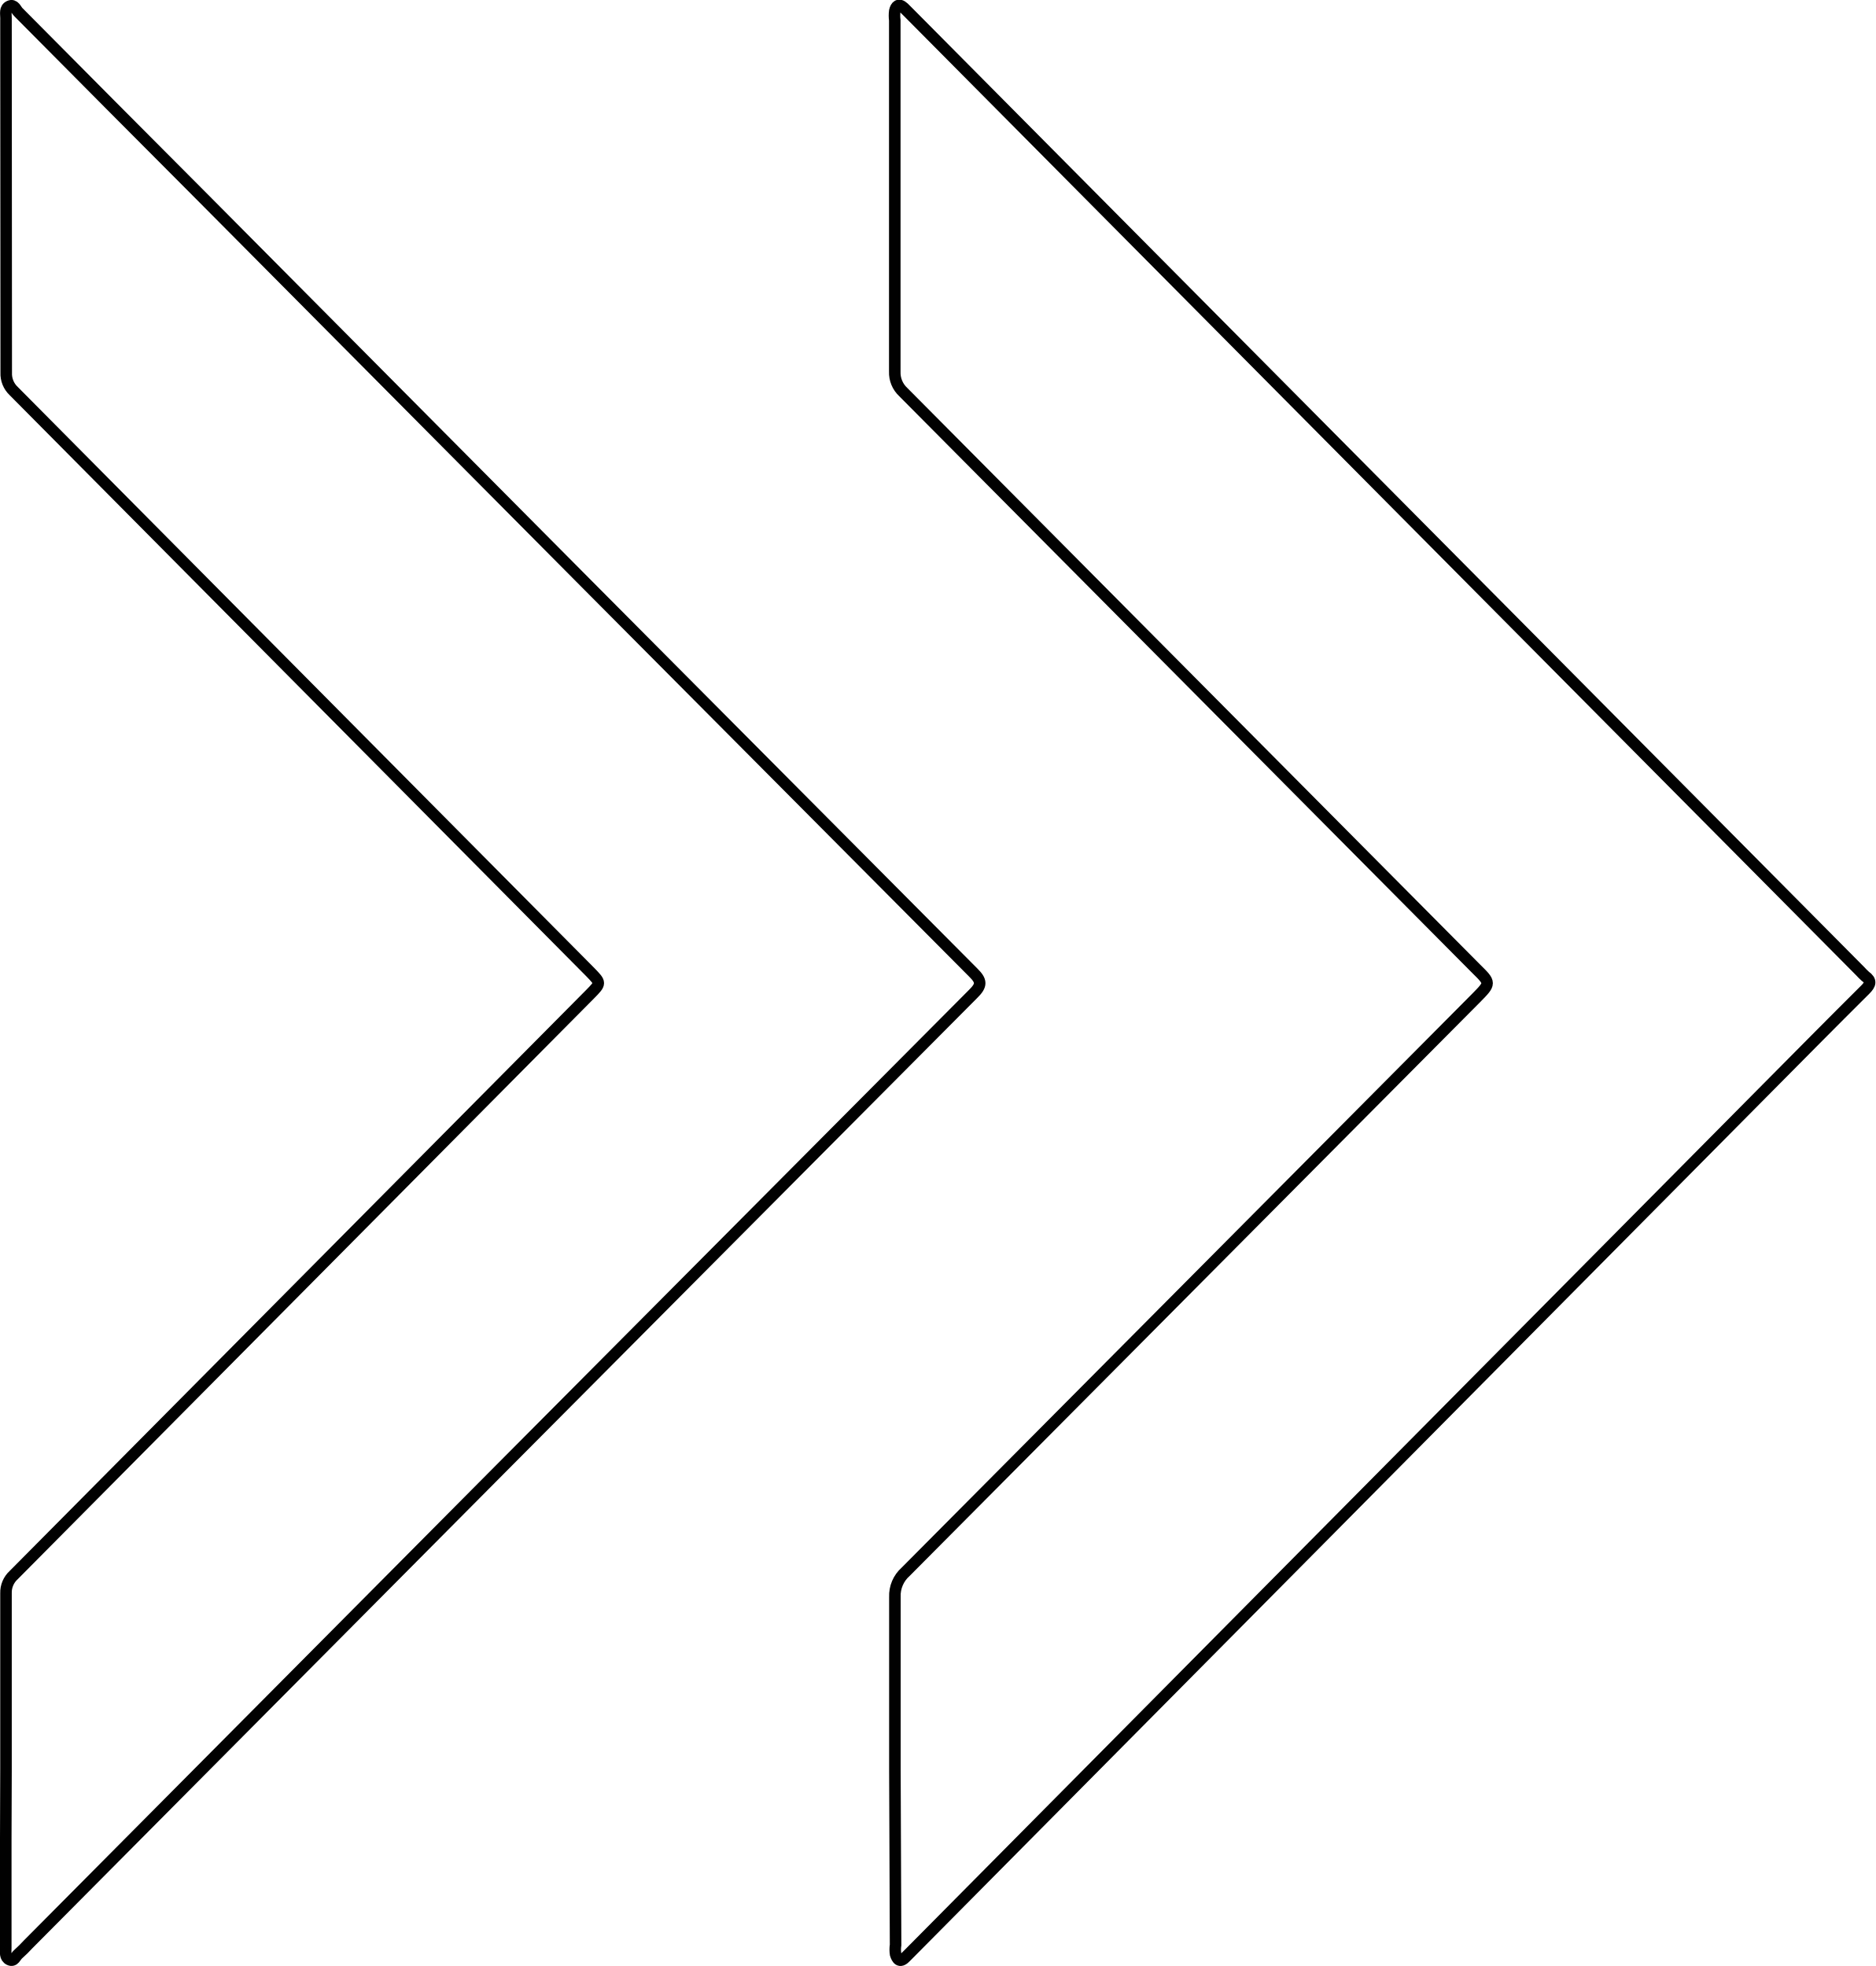
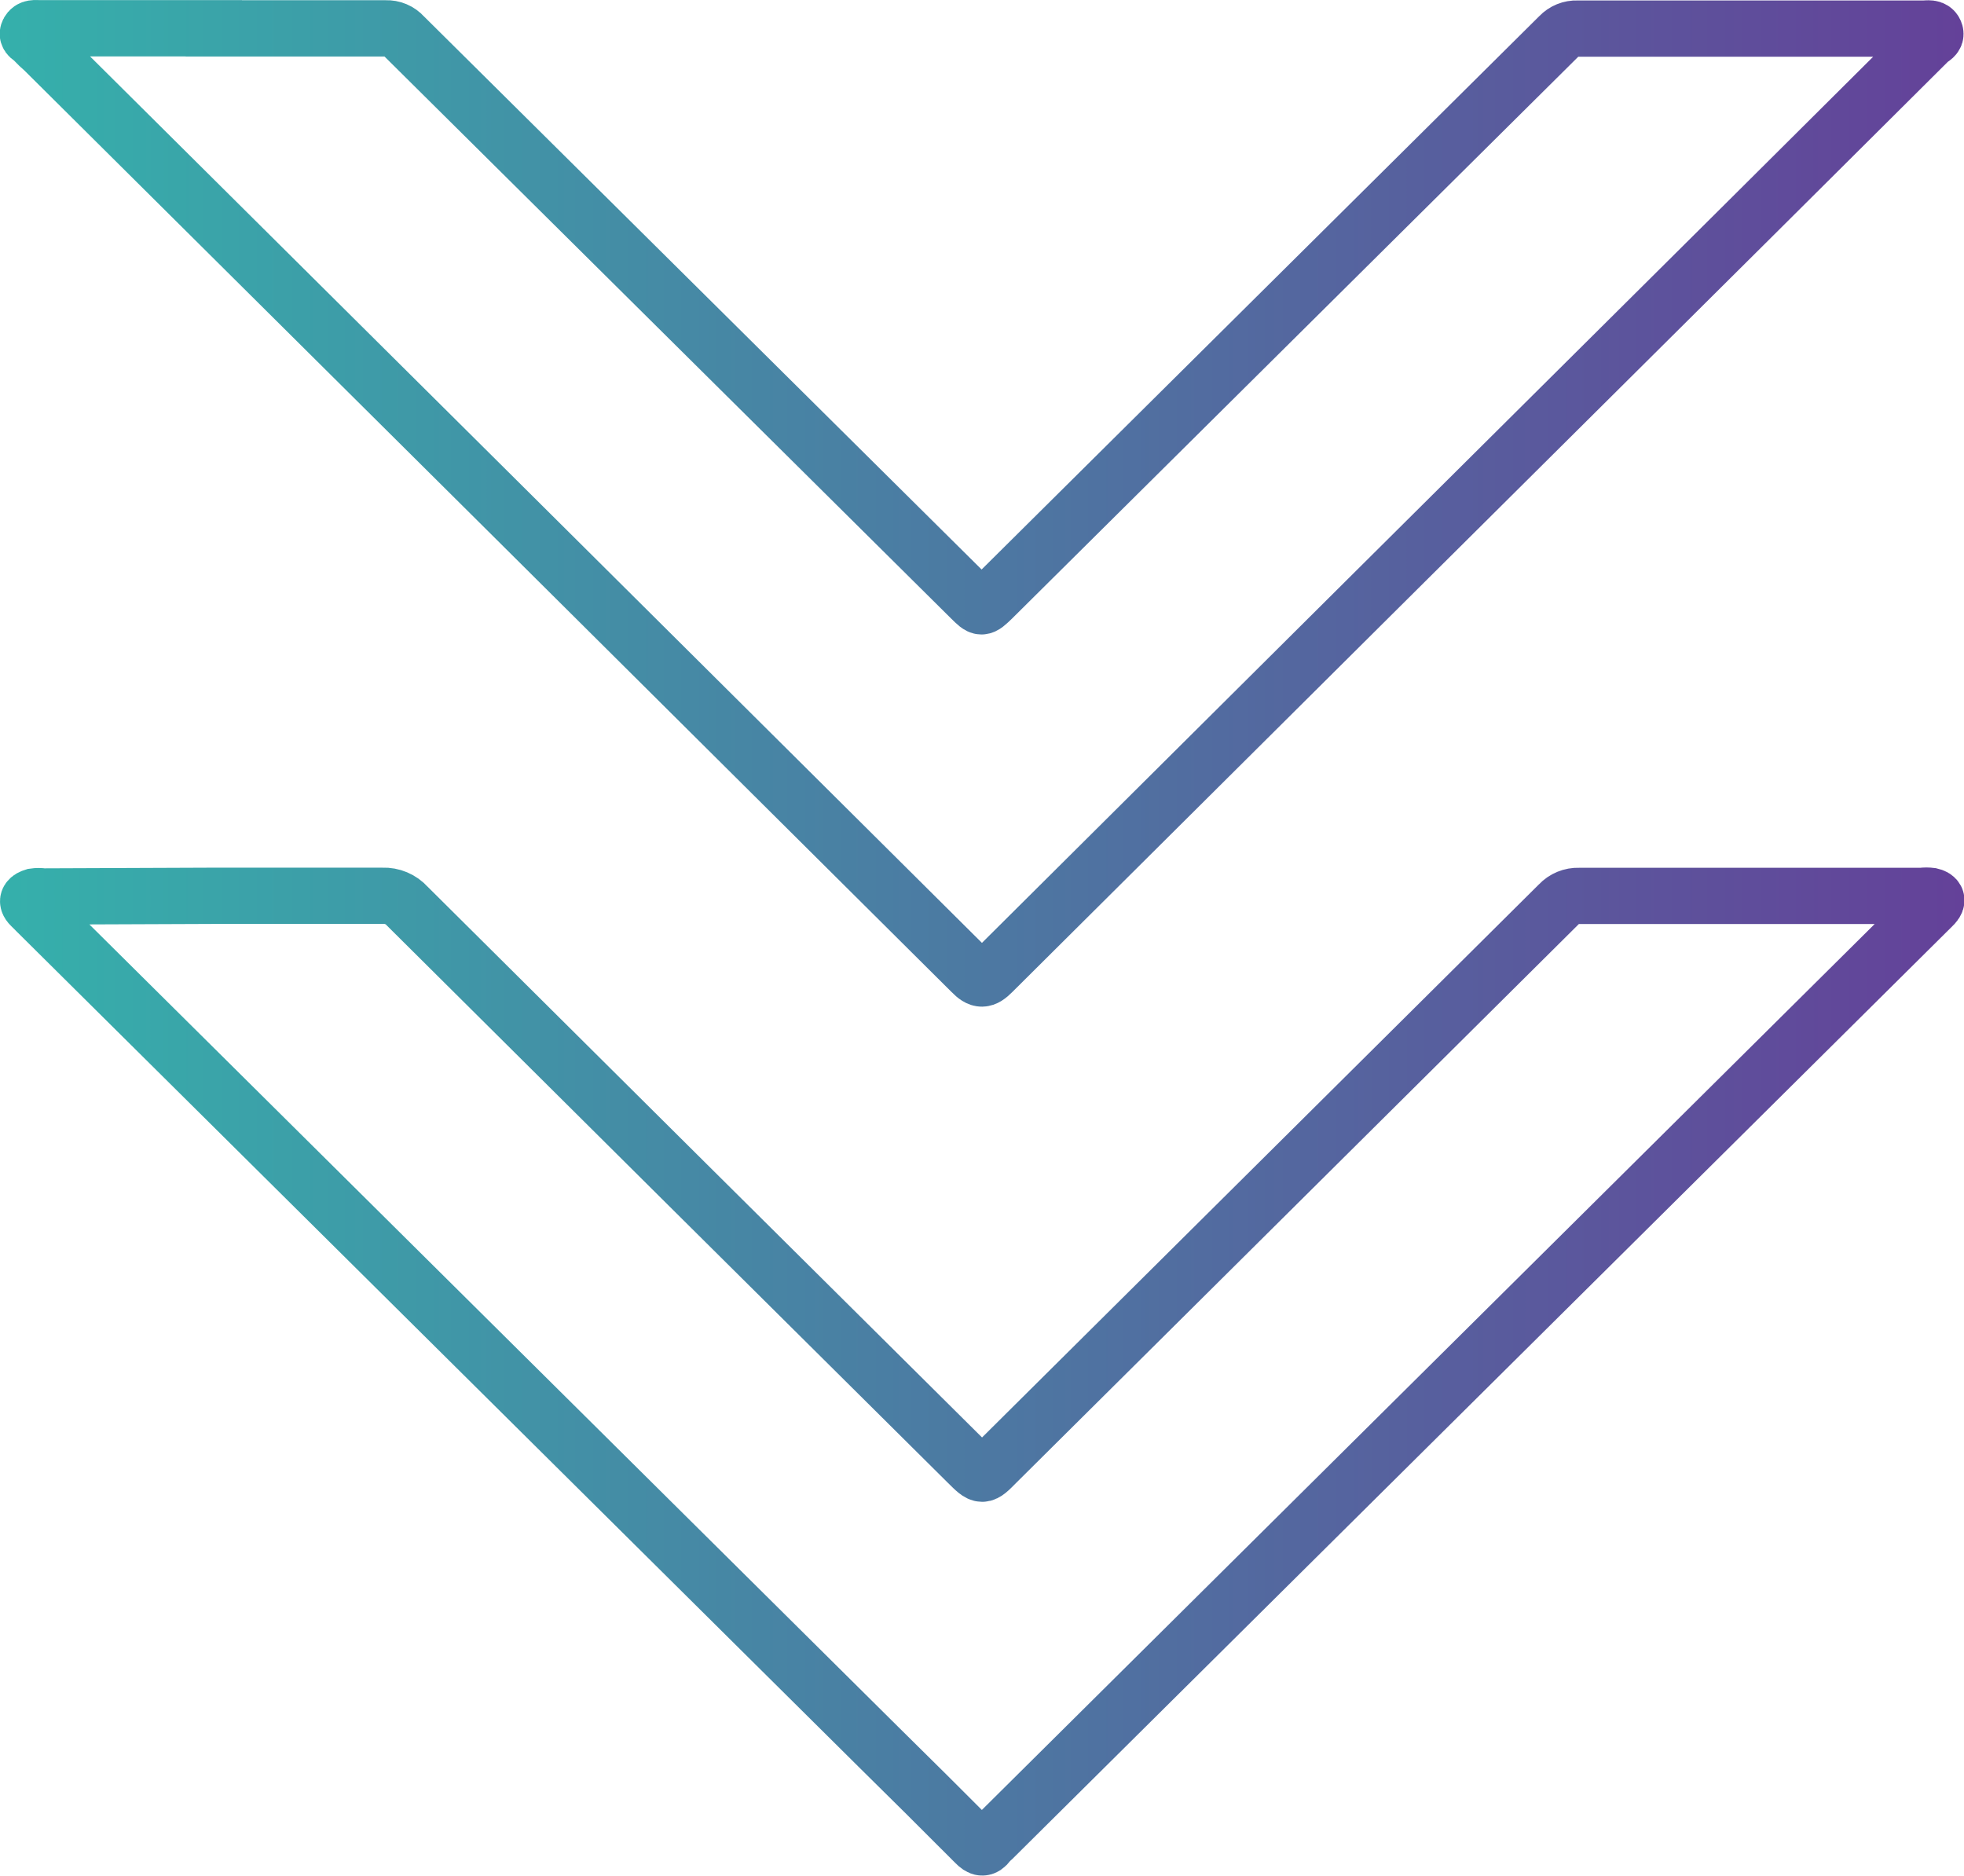
- <svg xmlns="http://www.w3.org/2000/svg" viewBox="0 0 162.66 170.52">
+ <svg xmlns="http://www.w3.org/2000/svg" xmlns:xlink="http://www.w3.org/1999/xlink" viewBox="0 0 174.52 166.66">
  <defs>
-     <style>.cls-1{fill:none;stroke:#010101;stroke-miterlimit:10;}</style>
+     <style>.cls-1,.cls-2{fill:none;stroke-miterlimit:10;stroke-width:5px;}.cls-1{stroke:url(#linear-gradient);}.cls-2{stroke:url(#linear-gradient-2);}</style>
+     <linearGradient id="linear-gradient" x1="0.01" y1="44.73" x2="174.51" y2="44.73" gradientUnits="userSpaceOnUse">
+       <stop offset="0" stop-color="#35b0ab" />
+       <stop offset="1" stop-color="#644199" />
+     </linearGradient>
+     <linearGradient id="linear-gradient-2" x1="0" y1="121.87" x2="174.52" y2="121.87" xlink:href="#linear-gradient" />
  </defs>
  <g id="Layer_2" data-name="Layer 2">
    <g id="Layer_1-2" data-name="Layer 1">
-       <path class="cls-1" d="M.52,153.48c0-5.09,0-10.19,0-15.29a2.05,2.05,0,0,1,.67-1.58q25-25.2,50-50.4c.92-.94.92-.94,0-1.89q-25-25.21-50-50.4a2.07,2.07,0,0,1-.65-1.6Q.53,17,.52,1.74a1.33,1.33,0,0,1,0-.2c0-.36-.12-.81.3-1s.56.3.77.51q8,8.07,16.06,16.15Q51,50.8,84.39,84.35c.74.73.76,1.1,0,1.85q-41,41.19-81.94,82.43a11.5,11.5,0,0,1-.86.85c-.24.19-.36.69-.77.49s-.32-.63-.32-1q0-4.75,0-9.51Z" />
-       <path class="cls-1" d="M77.6,153.41c0-5,0-9.93,0-14.89a2.77,2.77,0,0,1,.93-2.19Q103.25,111.46,128,86.56c1.27-1.29,1.27-1.29,0-2.54Q103.16,59,78.32,34a2.3,2.3,0,0,1-.73-1.77q0-15.22,0-30.47a3.13,3.13,0,0,1,0-.81c.1-.43.34-.68.78-.28.17.16.33.34.5.5l82.44,83.07a5.81,5.81,0,0,0,.43.43c.56.4.46.71,0,1.17-2.87,2.85-5.72,5.74-8.57,8.61L79,169.28l-.5.5c-.48.49-.71.14-.84-.28a2.73,2.73,0,0,1,0-.81Z" />
+       <path class="cls-1" d="M19,2.52c5.1,0,10.19,0,15.29,0a2,2,0,0,1,1.58.67q25.2,25,50.41,50c.93.92.93.92,1.89,0l50.39-50a2.08,2.08,0,0,1,1.6-.65q15.28,0,30.58,0a1.34,1.34,0,0,1,.2,0c.36,0,.82-.12,1,.3s-.29.56-.51.77L155.31,19.65Q121.74,53,88.18,86.39c-.74.74-1.11.76-1.85,0Q45.13,45.41,3.9,4.46A11.63,11.63,0,0,1,3,3.6c-.19-.24-.68-.36-.48-.77s.62-.32,1-.32H19Z" />
+       <path class="cls-2" d="M19.12,79.6c5,0,9.92,0,14.88,0a2.79,2.79,0,0,1,2.2.93Q61.06,105.25,86,130c1.28,1.27,1.28,1.27,2.53,0q25-24.82,50-49.66a2.3,2.3,0,0,1,1.77-.73q15.24,0,30.47,0a3.13,3.13,0,0,1,.81,0c.43.1.68.34.28.78-.16.17-.33.33-.5.5L88.26,163.35a3.49,3.49,0,0,0-.43.43c-.41.56-.72.46-1.17,0q-4.29-4.31-8.62-8.57L3.24,81c-.17-.17-.33-.34-.5-.5-.49-.48-.14-.71.28-.84a2.73,2.73,0,0,1,.81,0Z" />
    </g>
  </g>
</svg>
